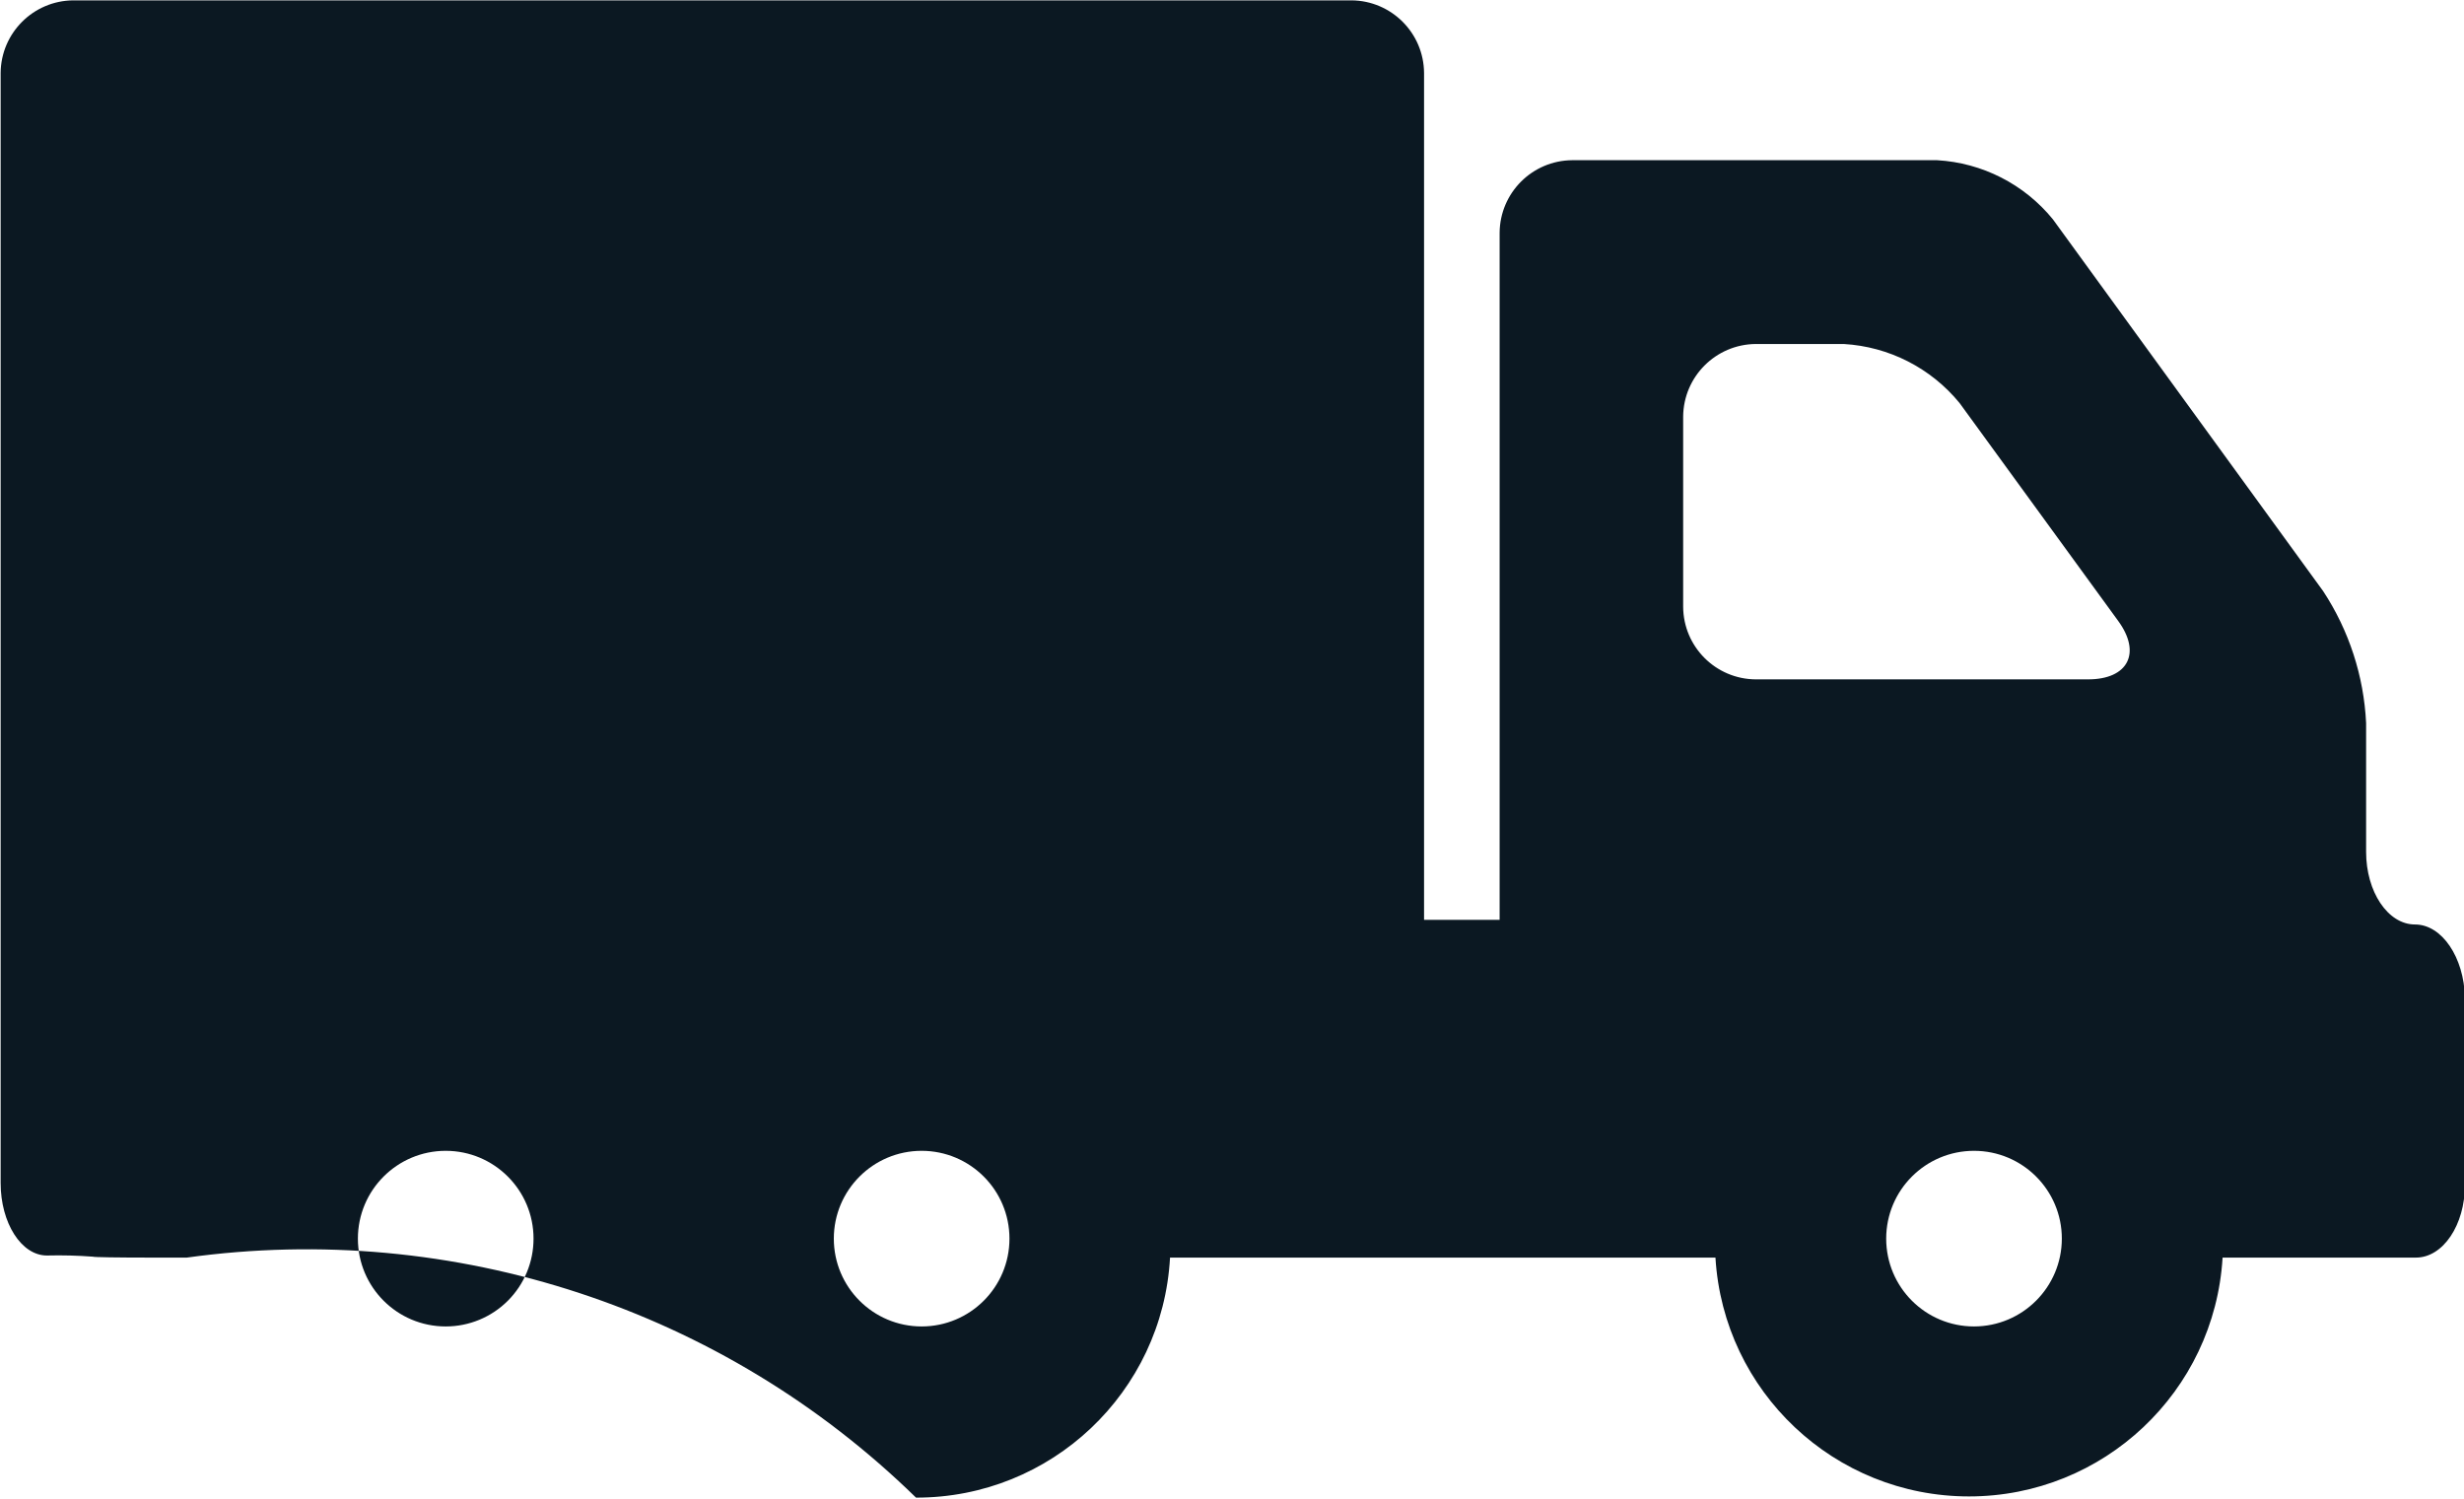
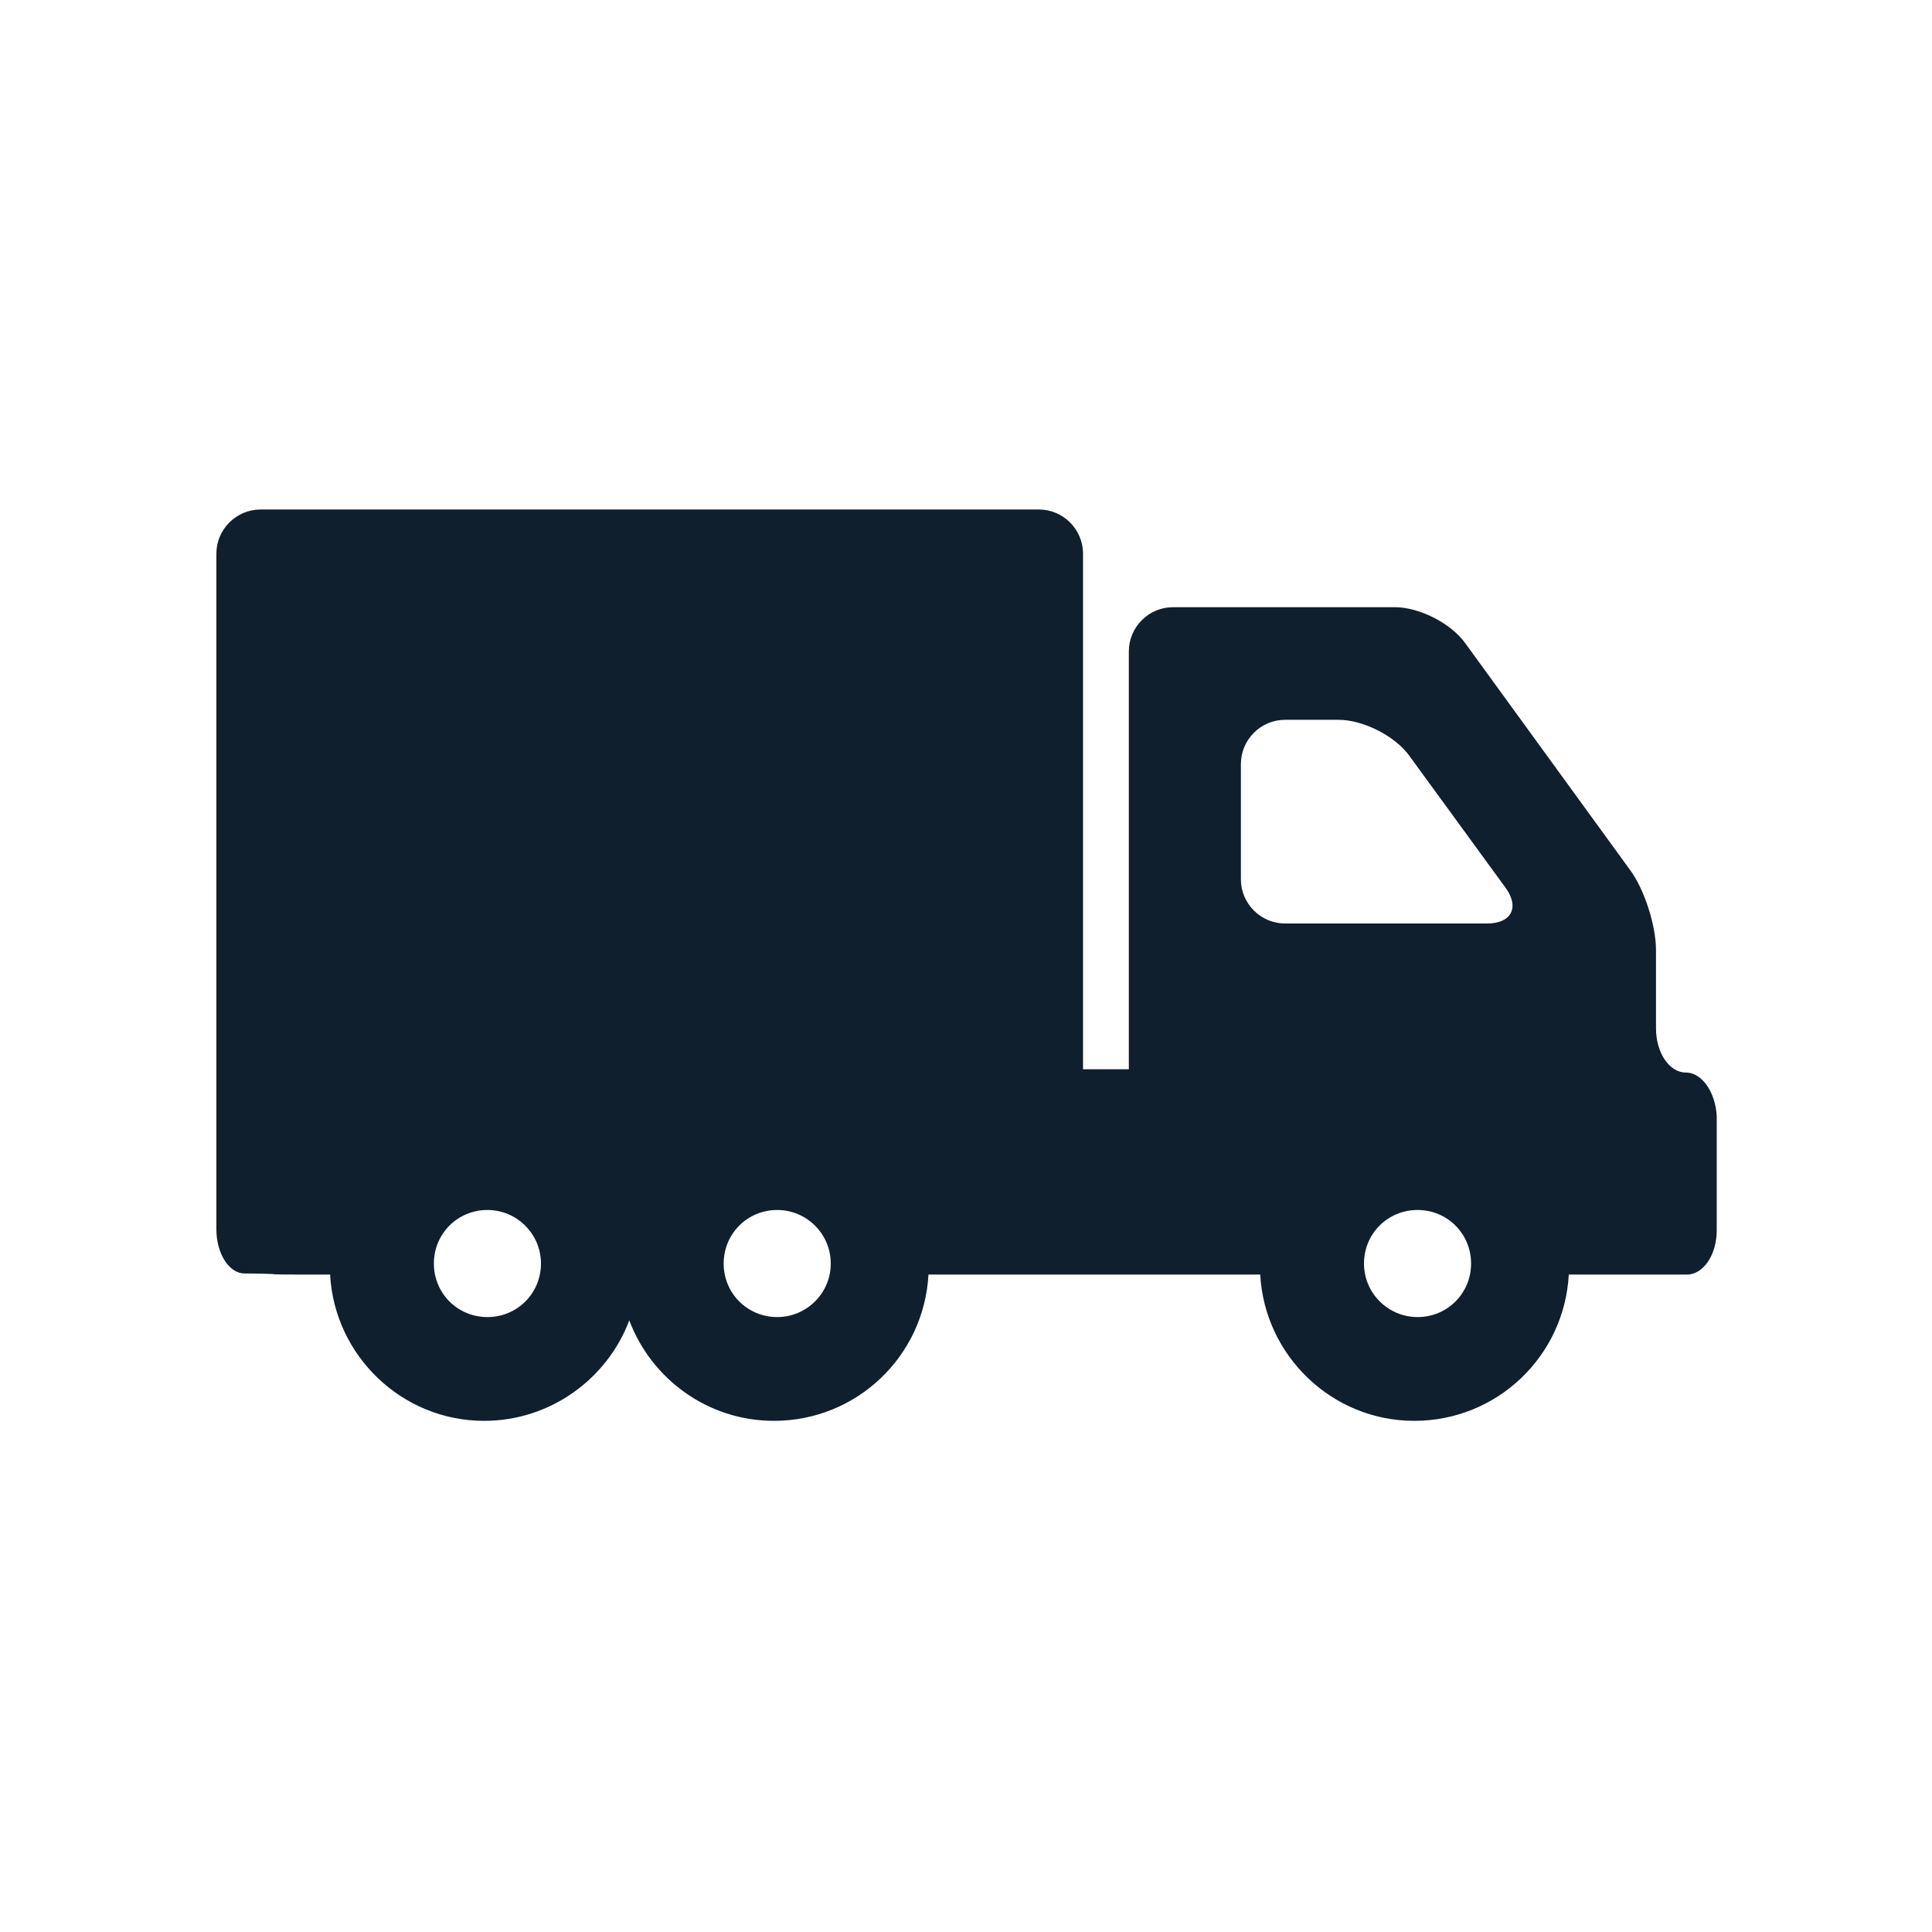
- <svg xmlns="http://www.w3.org/2000/svg" width="27.16" height="16.517" viewBox="0 0 27.16 16.517">
-   <path id="Path_204" data-name="Path 204" d="M555.713,49.951c-.3,0-.539-.362-.539-.8v-1.42a2.9,2.9,0,0,0-.473-1.454l-2.98-4.1a1.777,1.777,0,0,0-1.276-.651h-4.022a.806.806,0,0,0-.8.8V49.9h-.833V40.564a.806.806,0,0,0-.8-.8H529.9a.807.807,0,0,0-.8.8V52.8c0,.443.229.8.51.8a5.075,5.075,0,0,1,.509.013c0,.006.282.01.626.01h.407a9.607,9.607,0,0,1,8.038,2.646,2.8,2.8,0,0,0,2.8-2.646h6.012a2.8,2.8,0,0,0,5.59,0h2.131c.3,0,.54-.361.54-.8V50.755C556.253,50.314,556.01,49.951,555.713,49.951Zm-21.707,4.431a.968.968,0,1,1,.968-.968A.967.967,0,0,1,534.006,54.382Zm5.246,0a.968.968,0,1,1,.968-.968A.968.968,0,0,1,539.252,54.382Zm11.6,0a.968.968,0,1,1,.968-.968A.969.969,0,0,1,550.853,54.382Zm1.256-7.133h-3.662a.805.805,0,0,1-.8-.8V44.352a.807.807,0,0,1,.8-.8h.97a1.782,1.782,0,0,1,1.277.651l1.747,2.4C552.7,46.957,552.552,47.249,552.109,47.249Z" transform="translate(-529.093 -39.76)" fill="#0b1822" fill-rule="evenodd" />
+ <svg xmlns="http://www.w3.org/2000/svg" version="1.1" id="Layer_1" x="0px" y="0px" width="35px" height="35px" viewBox="0 0 35 35" style="enable-background:new 0 0 35 35;" xml:space="preserve">
+   <path style="fill-rule:evenodd;clip-rule:evenodd;fill:#0F1F2D;" d="M30.54,19.43c-0.3,0-0.54-0.36-0.54-0.8v-1.42  c0-0.44-0.21-1.1-0.47-1.45l-2.98-4.1C26.29,11.29,25.71,11,25.27,11h-4.02c-0.44,0-0.8,0.36-0.8,0.8v7.57h-0.83v-9.34  c0-0.44-0.36-0.8-0.8-0.8H4.72c-0.44,0-0.8,0.36-0.8,0.8v12.24c0,0.44,0.23,0.8,0.51,0.8c0.28,0,0.51,0.01,0.51,0.01  c0,0.01,0.28,0.01,0.63,0.01c0.11,0,0.25,0,0.41,0c0.08,1.47,1.3,2.65,2.79,2.65c1.2,0,2.23-0.76,2.63-1.82  c0.4,1.06,1.42,1.82,2.62,1.82c1.5,0,2.72-1.17,2.8-2.65h0.59h0.71h0.7h2.44h0.25h0.3h1.02c0.08,1.47,1.3,2.65,2.79,2.65  c1.5,0,2.72-1.17,2.8-2.65h0.82c0.12,0,0.25,0,0.37,0c0.22,0,0.65,0,0.95,0c0.3,0,0.54-0.36,0.54-0.8v-2.07  C31.08,19.8,30.84,19.43,30.54,19.43z M8.83,23.86c-0.54,0-0.97-0.43-0.97-0.97c0-0.54,0.43-0.97,0.97-0.97  c0.53,0,0.97,0.43,0.97,0.97C9.8,23.43,9.37,23.86,8.83,23.86z M14.08,23.86c-0.54,0-0.97-0.43-0.97-0.97  c0-0.54,0.43-0.97,0.97-0.97c0.53,0,0.97,0.43,0.97,0.97C15.05,23.43,14.61,23.86,14.08,23.86z M25.68,23.86  c-0.53,0-0.97-0.43-0.97-0.97c0-0.54,0.43-0.97,0.97-0.97c0.54,0,0.97,0.43,0.97,0.97C26.65,23.43,26.22,23.86,25.68,23.86z   M26.94,16.73h-3.66c-0.44,0-0.8-0.36-0.8-0.8v-2.09c0-0.44,0.36-0.8,0.8-0.8h0.97c0.44,0,1.02,0.29,1.28,0.65l1.75,2.4  C27.53,16.44,27.38,16.73,26.94,16.73z" />
</svg>
